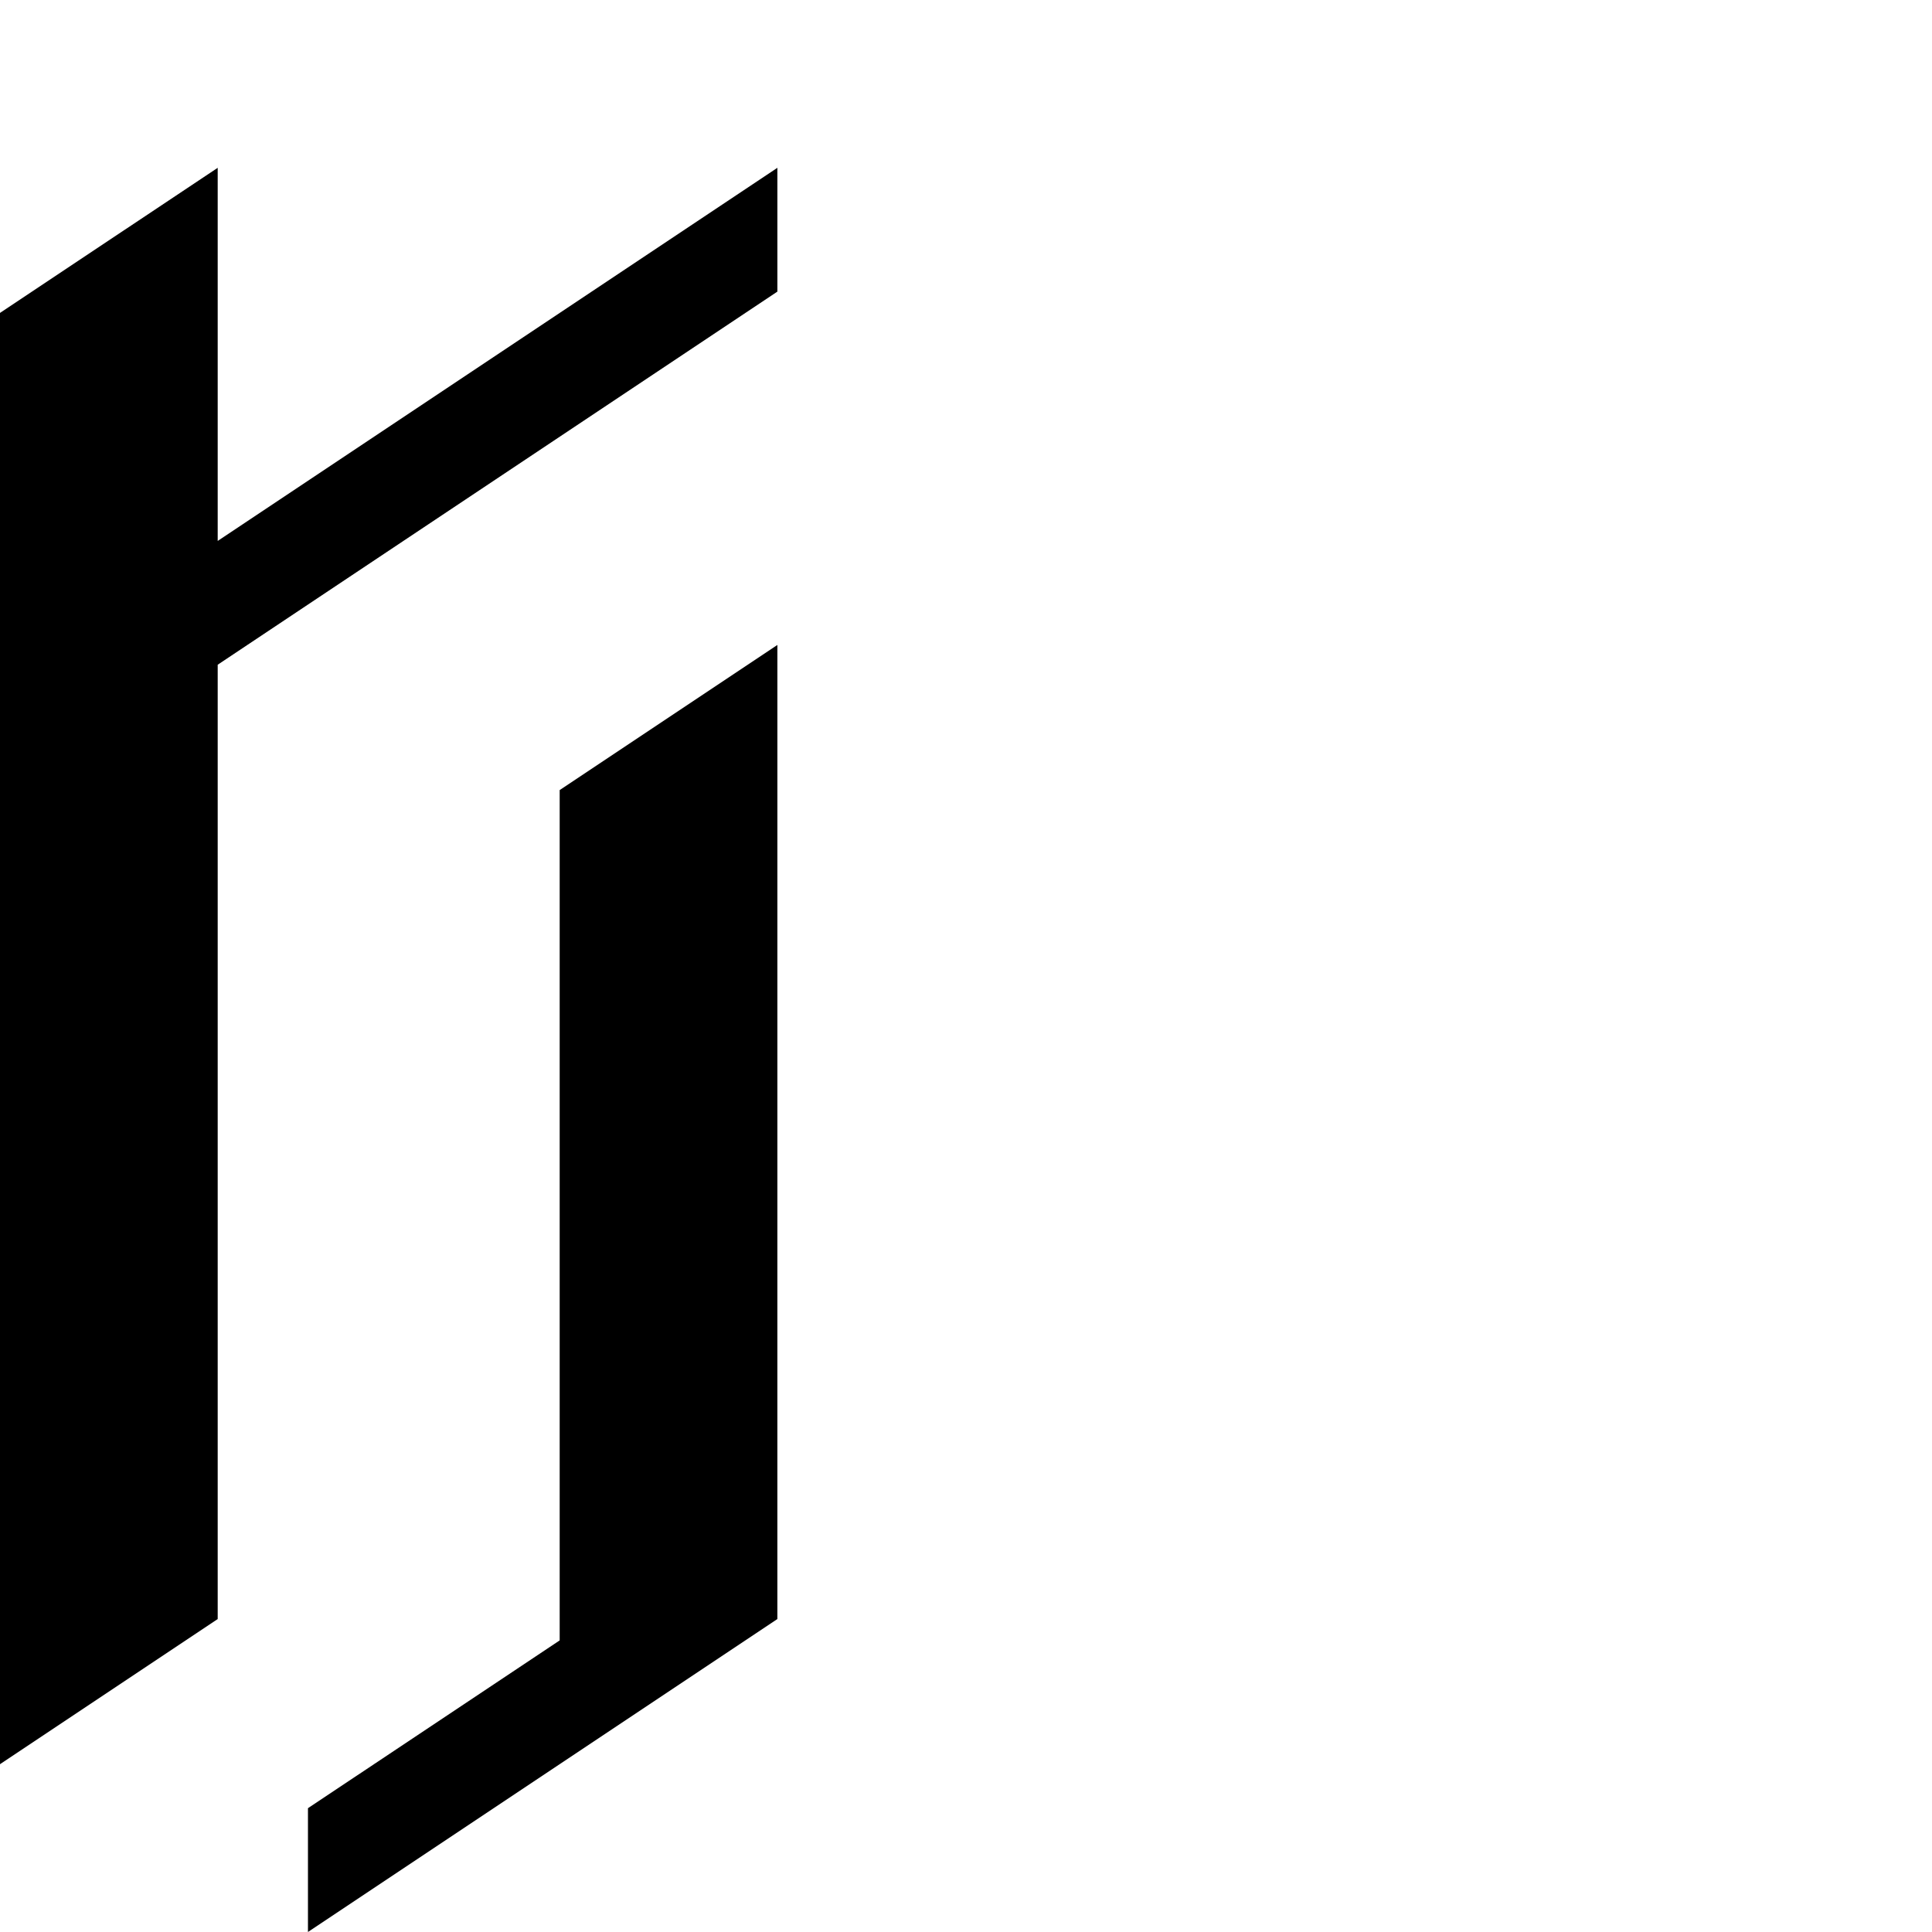
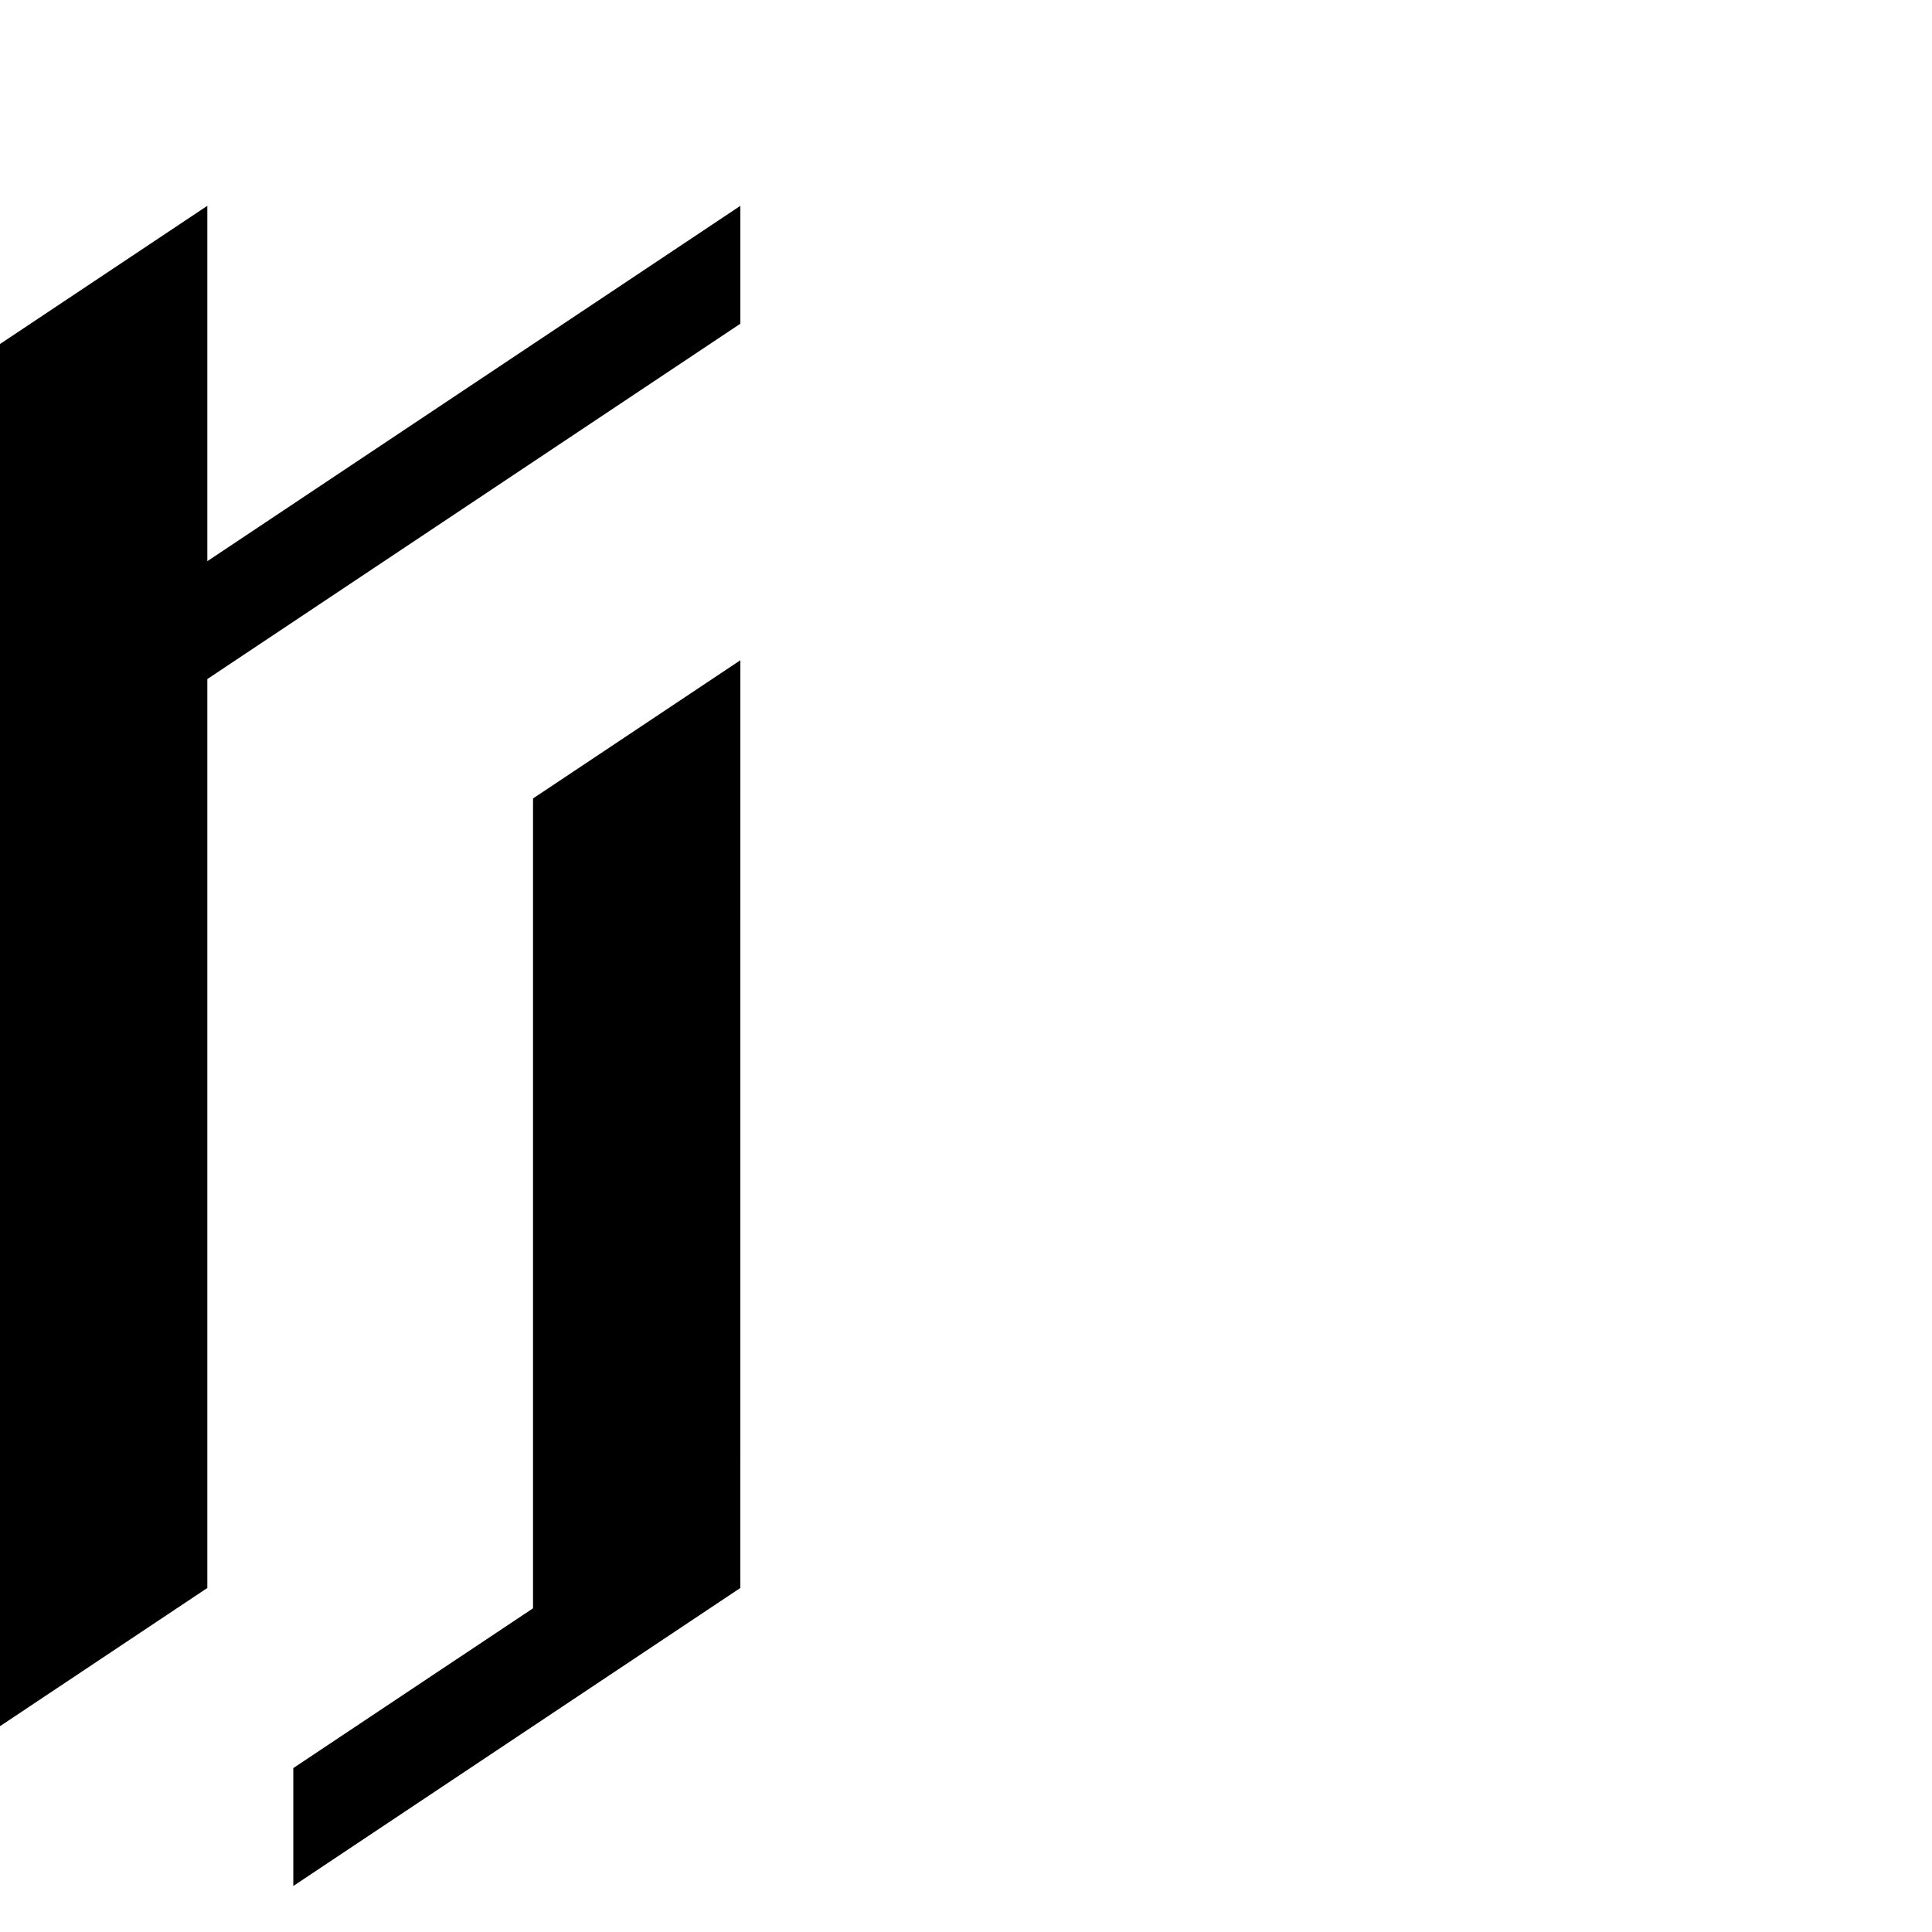
- <svg xmlns="http://www.w3.org/2000/svg" width="1000" height="1000" viewBox="0 0 264.583 264.583" version="1.1" id="svg1">
+ <svg xmlns="http://www.w3.org/2000/svg" width="1024" height="1024" viewBox="0 0 270.933 270.933" version="1.1" id="svg1">
  <defs id="defs1" />
  <g id="layer1">
-     <path id="path6-3-4-98" style="fill:#000000;stroke-width:1.315" d="M 29.813,22.981 0,42.854 V 241.603 l 29.813,-19.876 V 91.031 l 76.647,-51.096 v -16.954 l -76.647,51.099 z m 76.647,65.346 -29.813,19.874 v 116.447 l -34.472,22.98 v 16.954 l 64.283,-42.856 z" />
+     <path id="path6-3-4-98" style="fill:#000000;stroke-width:1.282" d="M 29.075,28.863 0,48.244 V 242.071 l 29.075,-19.384 V 95.228 l 74.749,-49.831 v -16.534 l -74.749,49.833 z m 74.749,63.728 -29.075,19.382 v 113.564 l -33.619,22.411 v 16.534 l 62.691,-41.795 z" />
  </g>
</svg>
